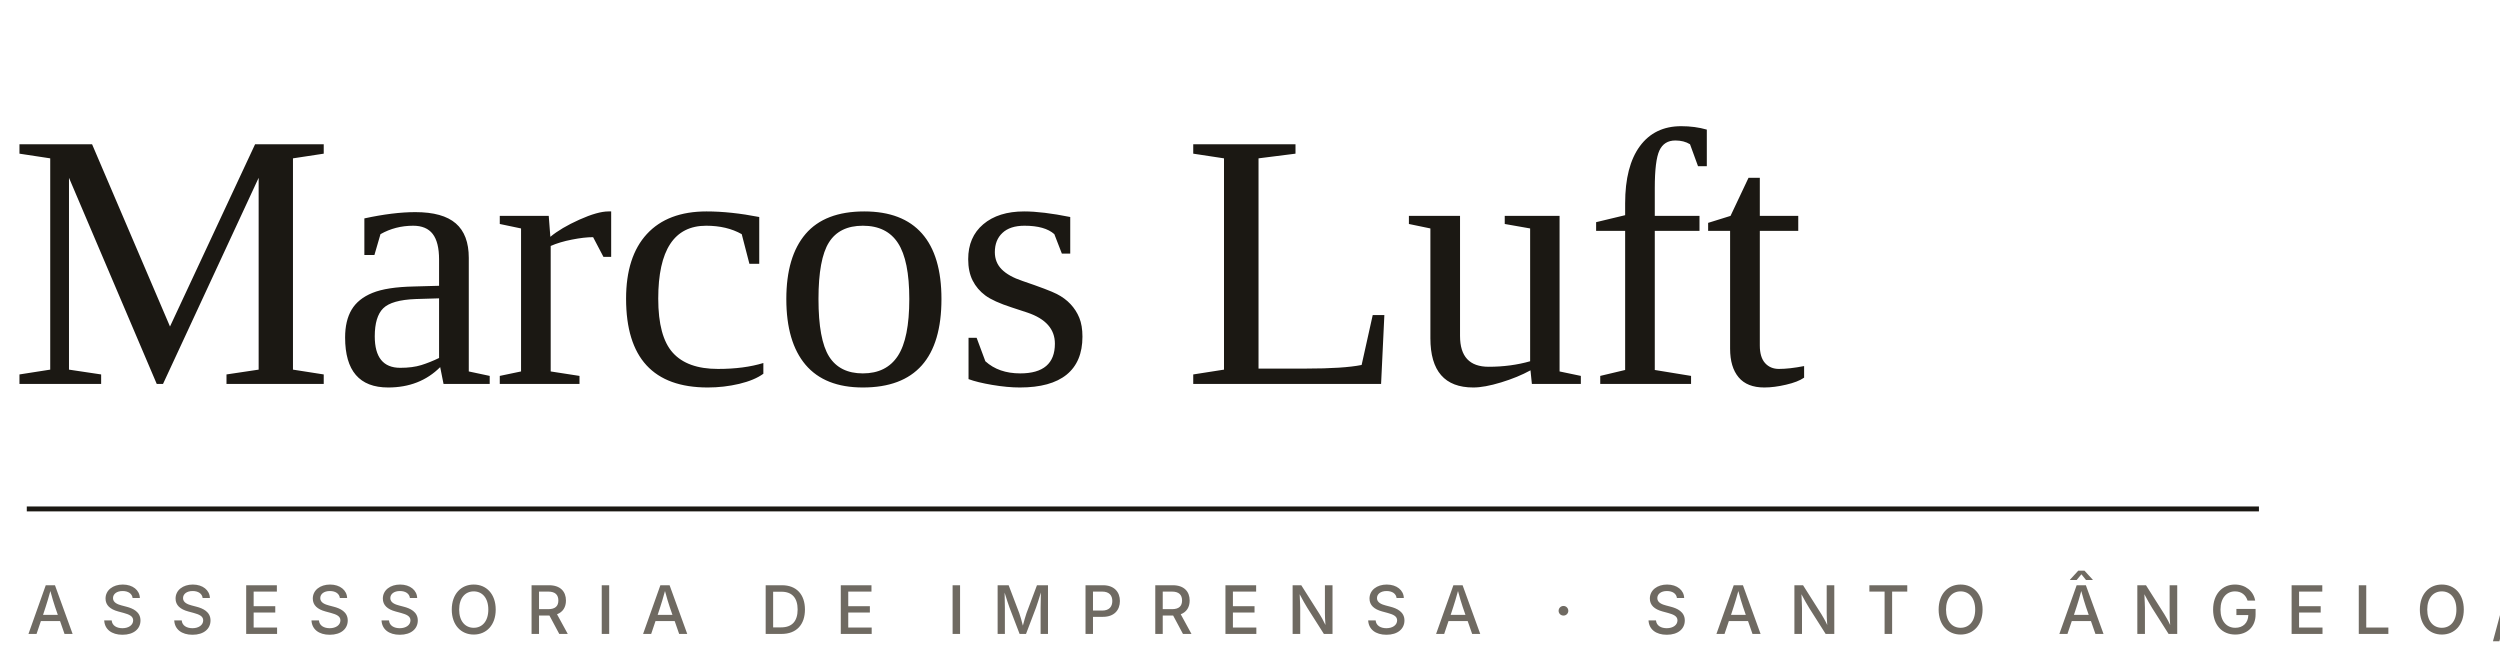
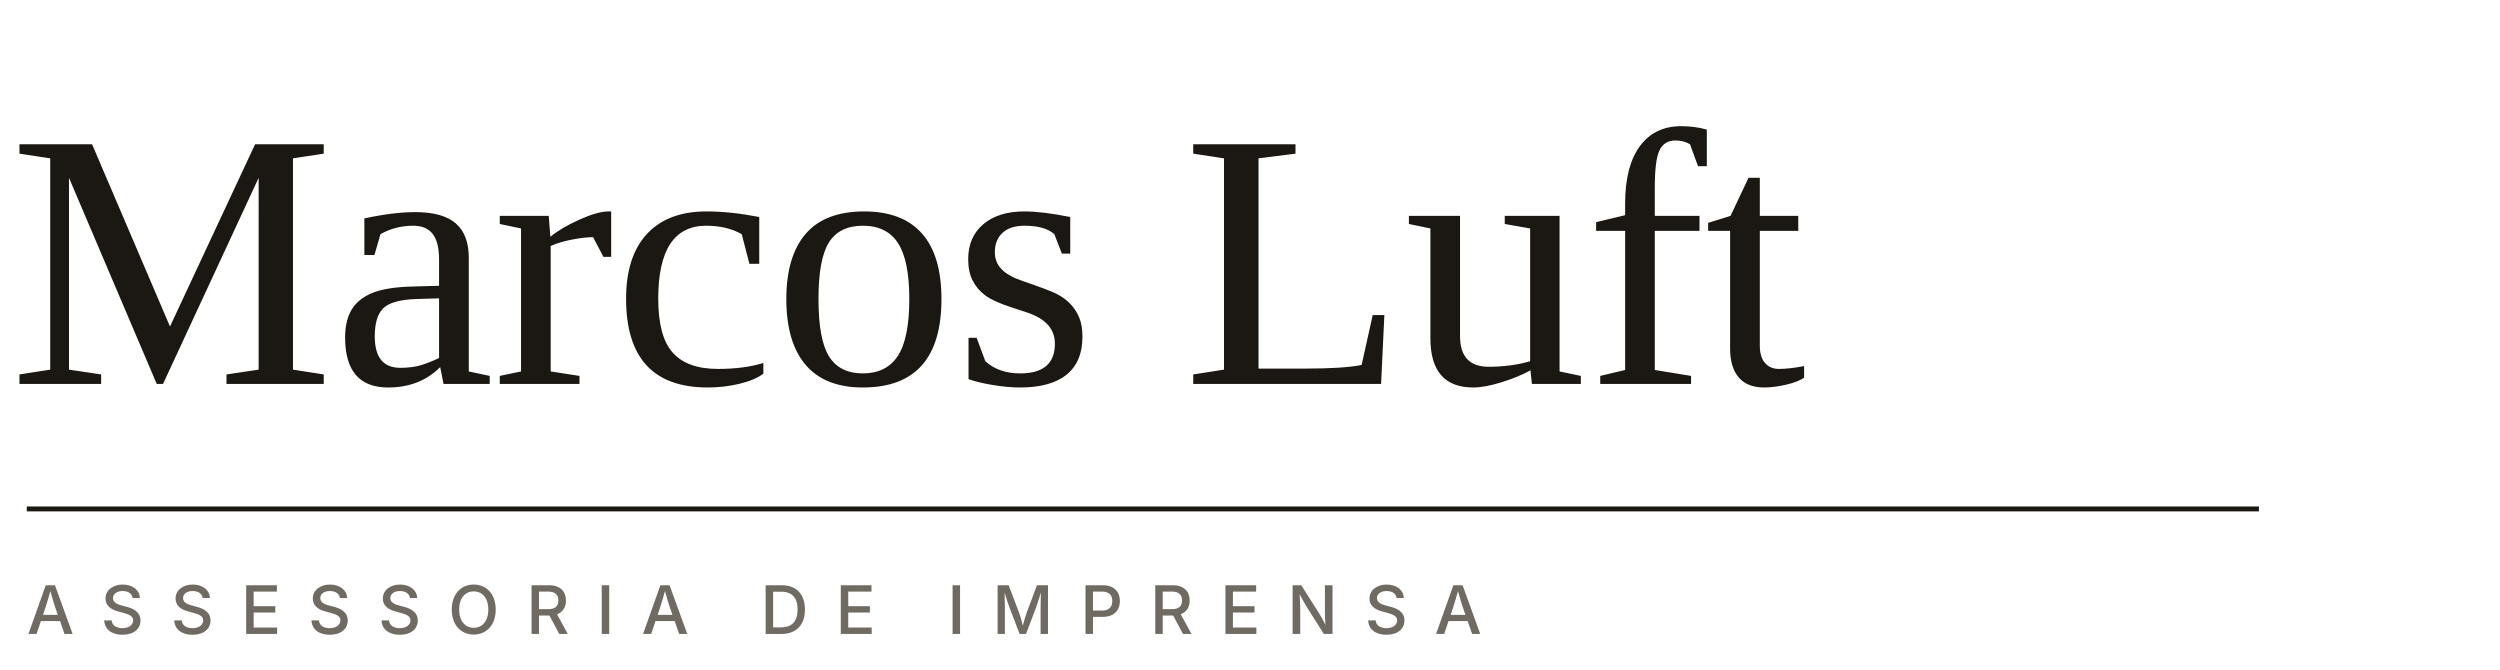
<svg xmlns="http://www.w3.org/2000/svg" viewBox="0 0 560 150" width="560" height="150" role="img" aria-label="Marcos Luft — Assessoria de Imprensa">
  <text x="2" y="86" font-family="'Fraunces','Playfair Display','Times New Roman',Georgia,serif" font-weight="500" font-size="82" letter-spacing="-0.5" fill="#1b1813">Marcos Luft</text>
  <line x1="6" y1="114" x2="506" y2="114" stroke="#1b1813" stroke-width="1.1" />
-   <text x="6" y="142" font-family="'Inter',system-ui,Helvetica,Arial,sans-serif" font-weight="500" font-size="15" letter-spacing="6" fill="#6f6a62">ASSESSORIA DE IMPRENSA · SANTO ÂNGELO/RS</text>
+   <text x="6" y="142" font-family="'Inter',system-ui,Helvetica,Arial,sans-serif" font-weight="500" font-size="15" letter-spacing="6" fill="#6f6a62">ASSESSORIA DE IMPRENSA</text>
</svg>
